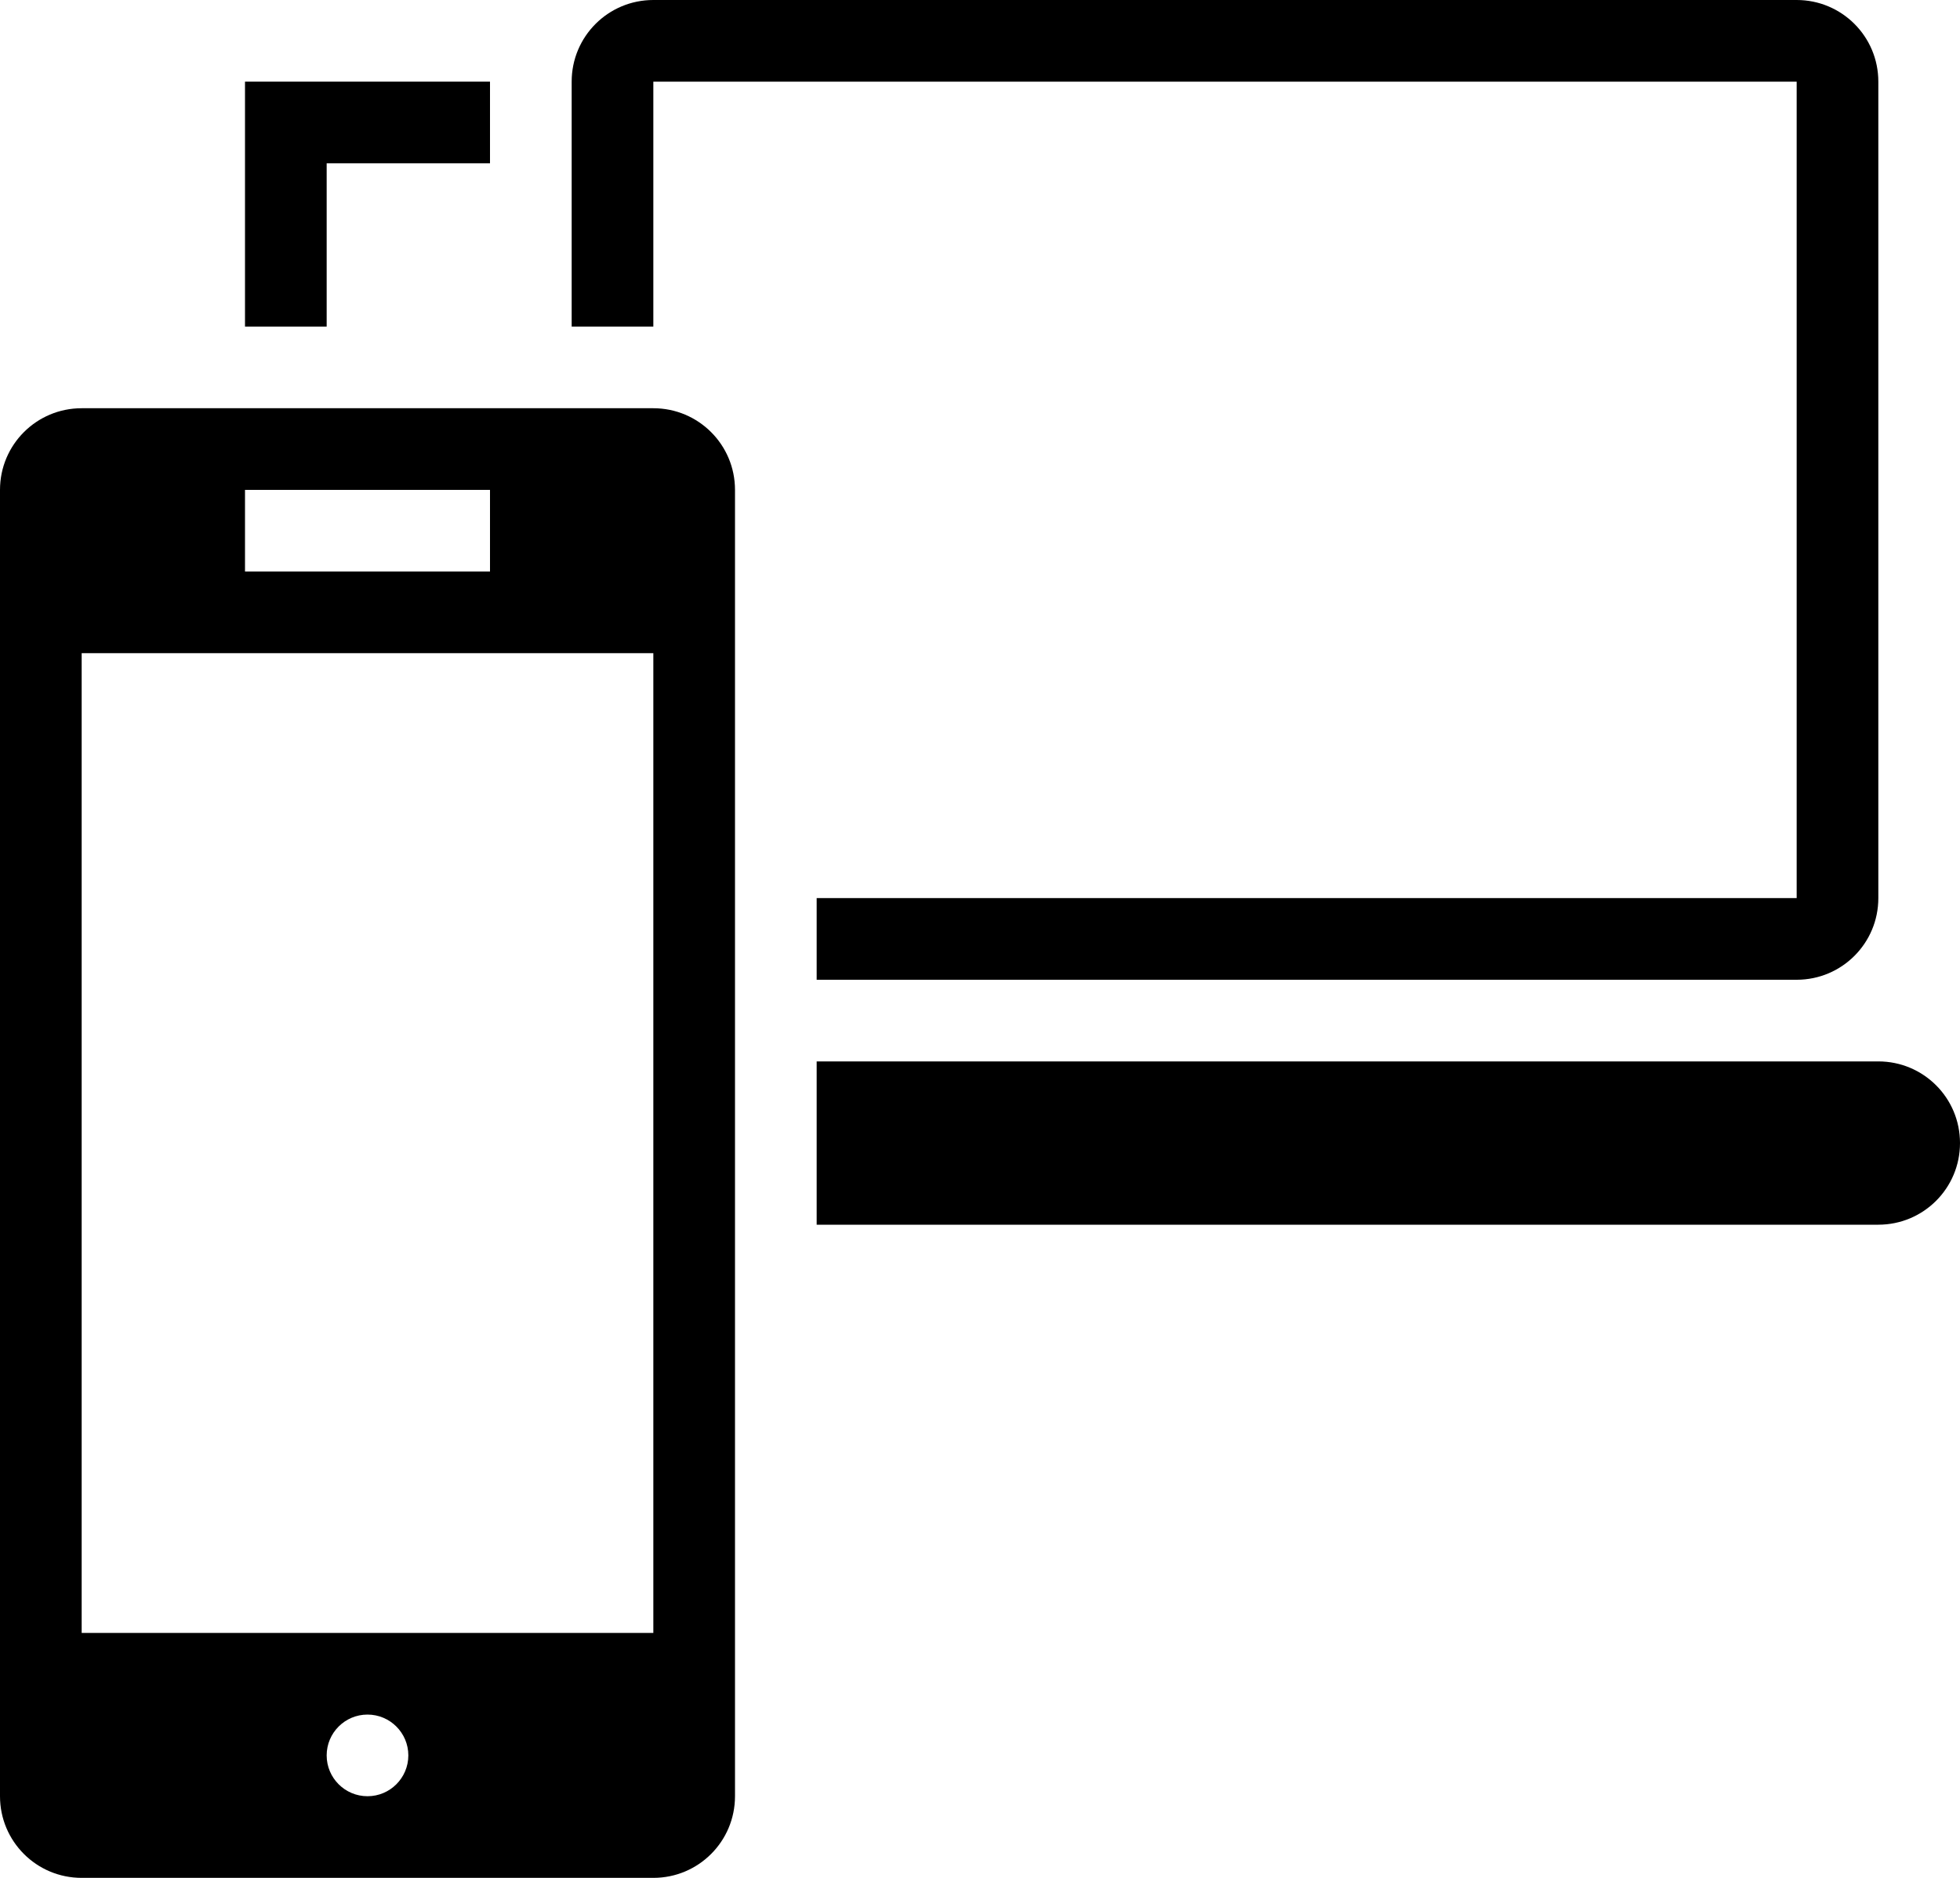
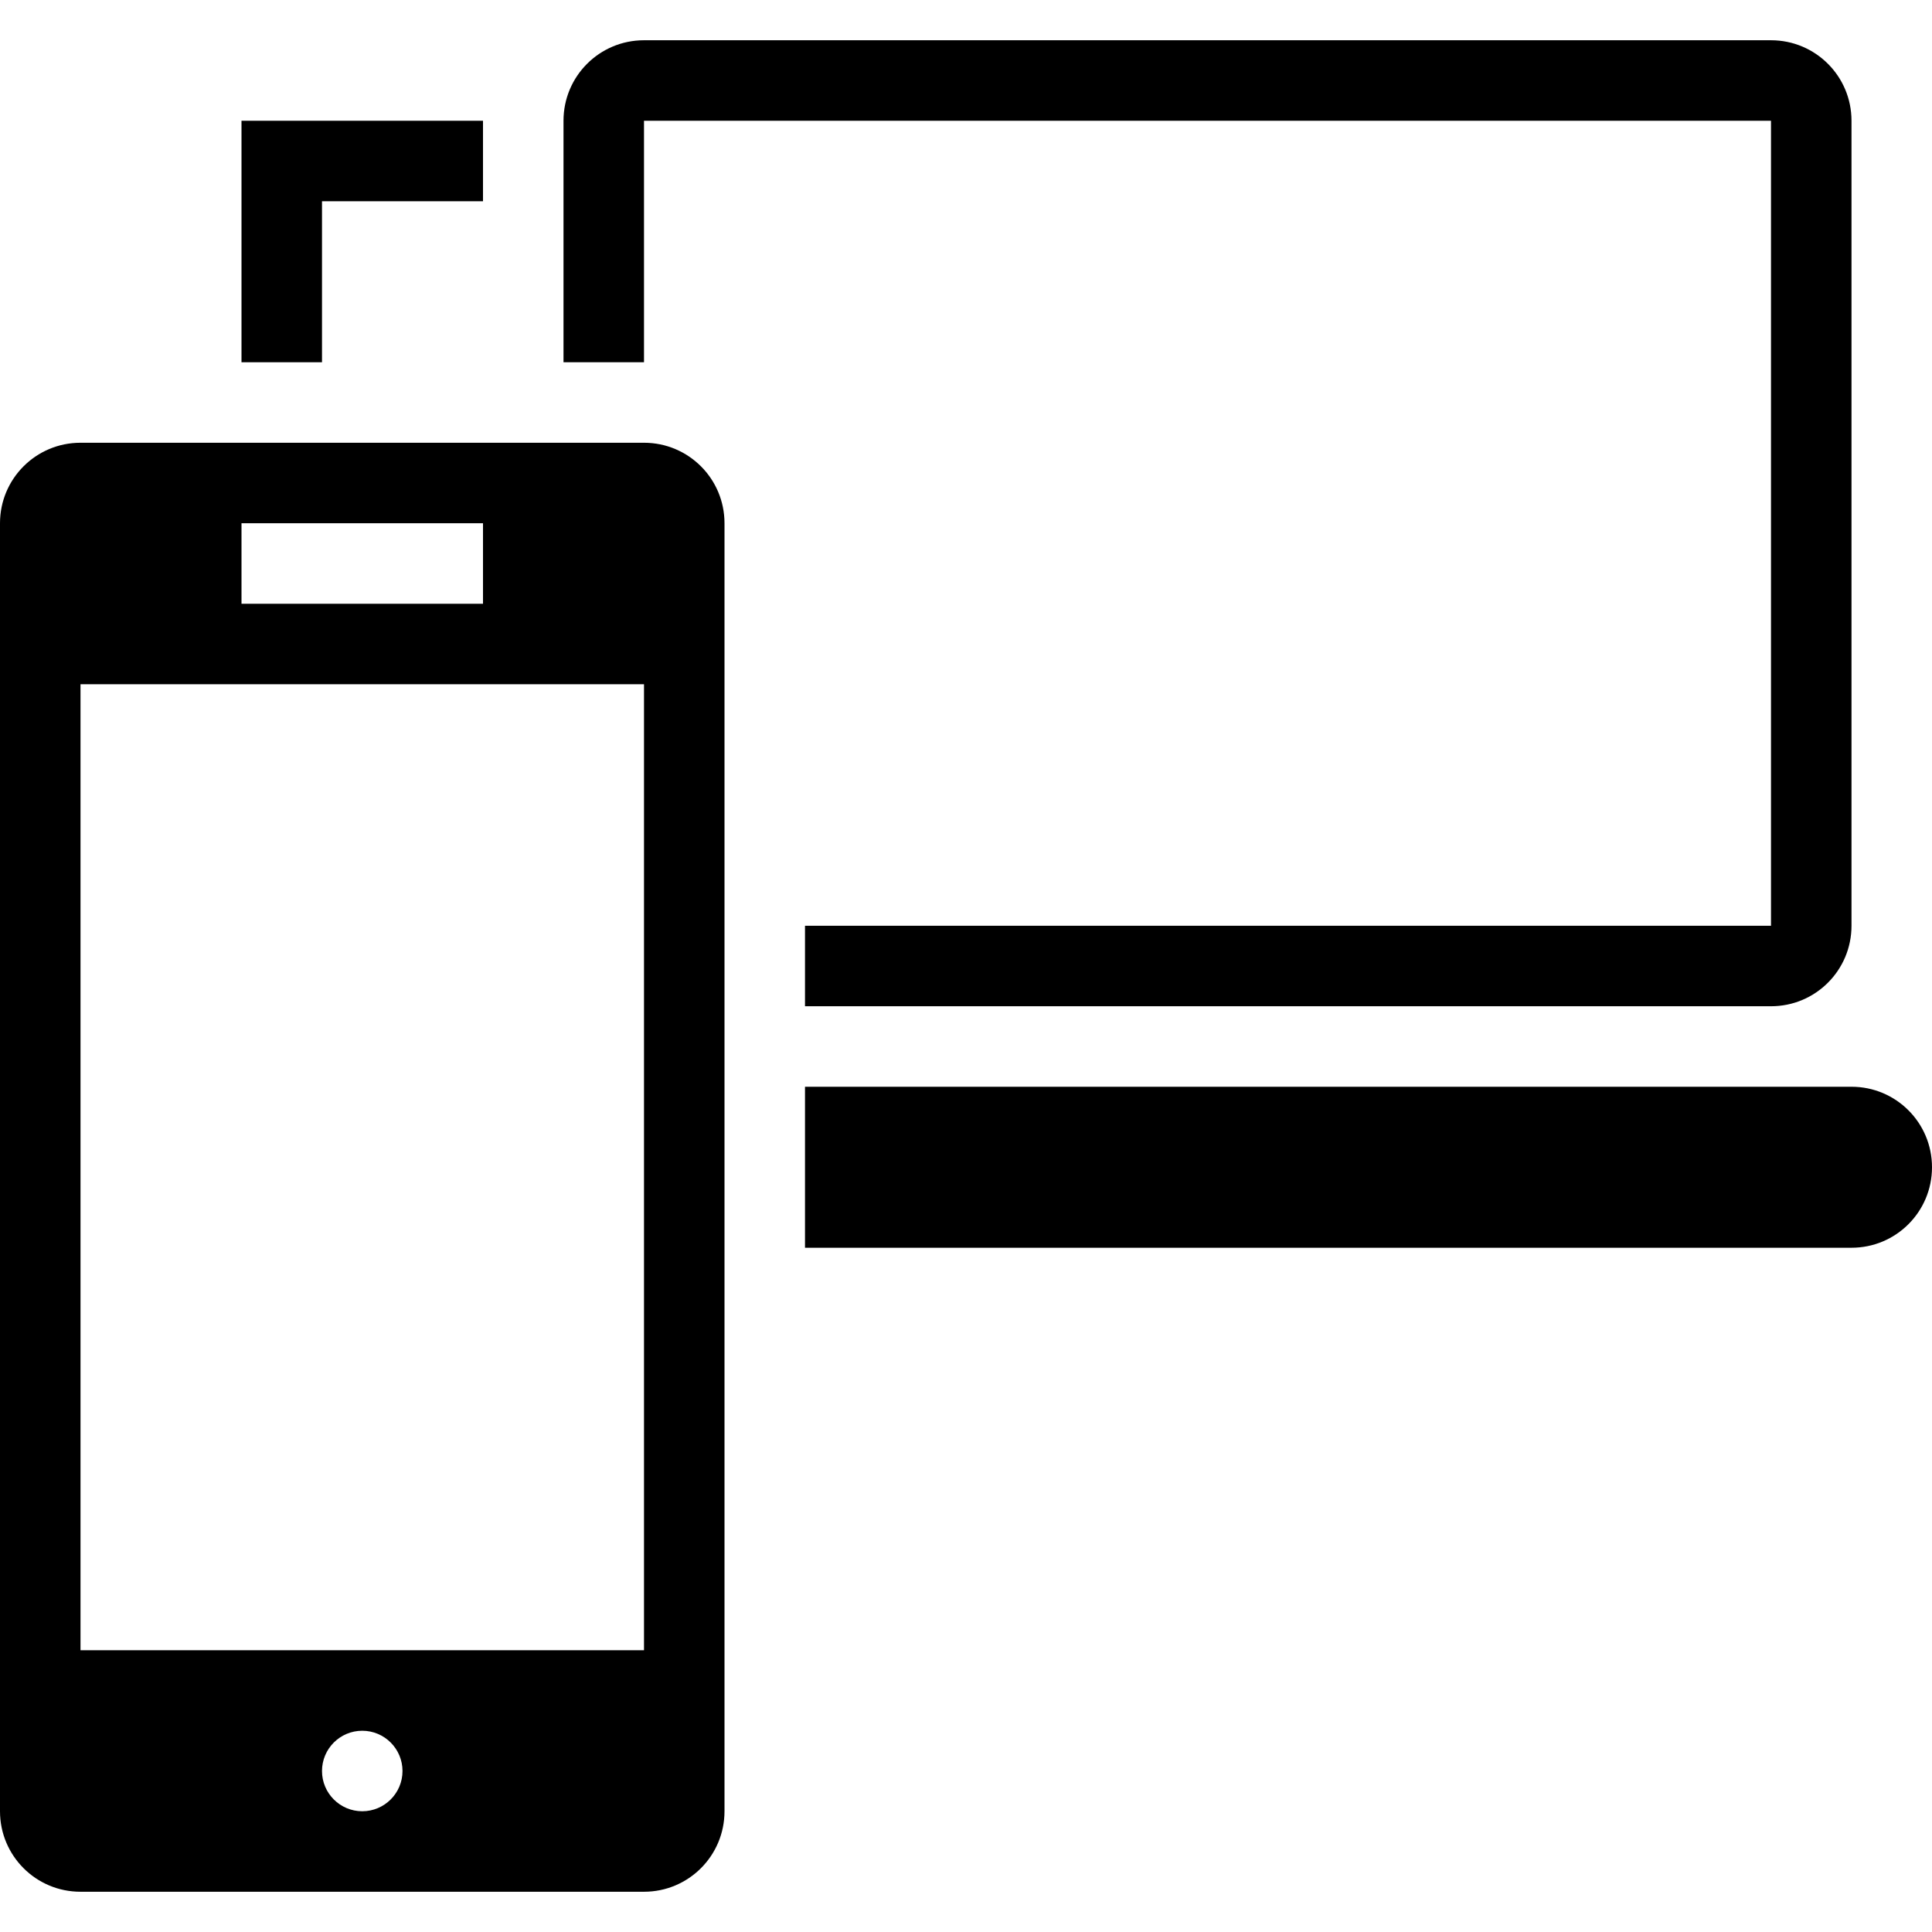
- <svg xmlns="http://www.w3.org/2000/svg" width="24px" height="23px" viewBox="0 0 24 23" version="1.1">
+ <svg xmlns="http://www.w3.org/2000/svg" width="80px" height="80px" viewBox="0 0 24 23" version="1.1">
  <defs />
  <g id="Page-1" stroke="none" stroke-width="1" fill="none" fill-rule="evenodd">
    <g id="services_05" fill-rule="nonzero" fill="#000000">
      <g id="Group">
        <path d="M22,1 L22,11 L10,11 L10,12 L22,12 C22.553,12 23,11.553 23,11 L23,1 C23,0.447 22.553,0 22,0 L8,0 C7.447,0 7,0.447 7,1 L7,4 L8,4 L8,1 L22,1 Z" id="Shape" />
        <path d="M23,13 L10,13 L10,15 L23,15 C23.553,15 24,14.553 24,14 C24,13.447 23.553,13 23,13 Z" id="Shape" />
        <path d="M1,23 L8,23 C8.553,23 9,22.553 9,22 L9,6 C9,5.447 8.553,5 8,5 L1,5 C0.447,5 0,5.447 0,6 L0,22 C0,22.553 0.447,23 1,23 Z M4.5,22 C4.224,22 4,21.776 4,21.5 C4,21.224 4.224,21 4.5,21 C4.776,21 5,21.224 5,21.5 C5,21.776 4.776,22 4.5,22 Z M3,6 L6,6 L6,7 L3,7 L3,6 Z M1,8 L8,8 L8,20 L1,20 L1,8 Z" id="Shape" />
        <polygon id="Shape" points="6 2 6 1 3 1 3 4 4 4 4 2" />
      </g>
    </g>
  </g>
</svg>
